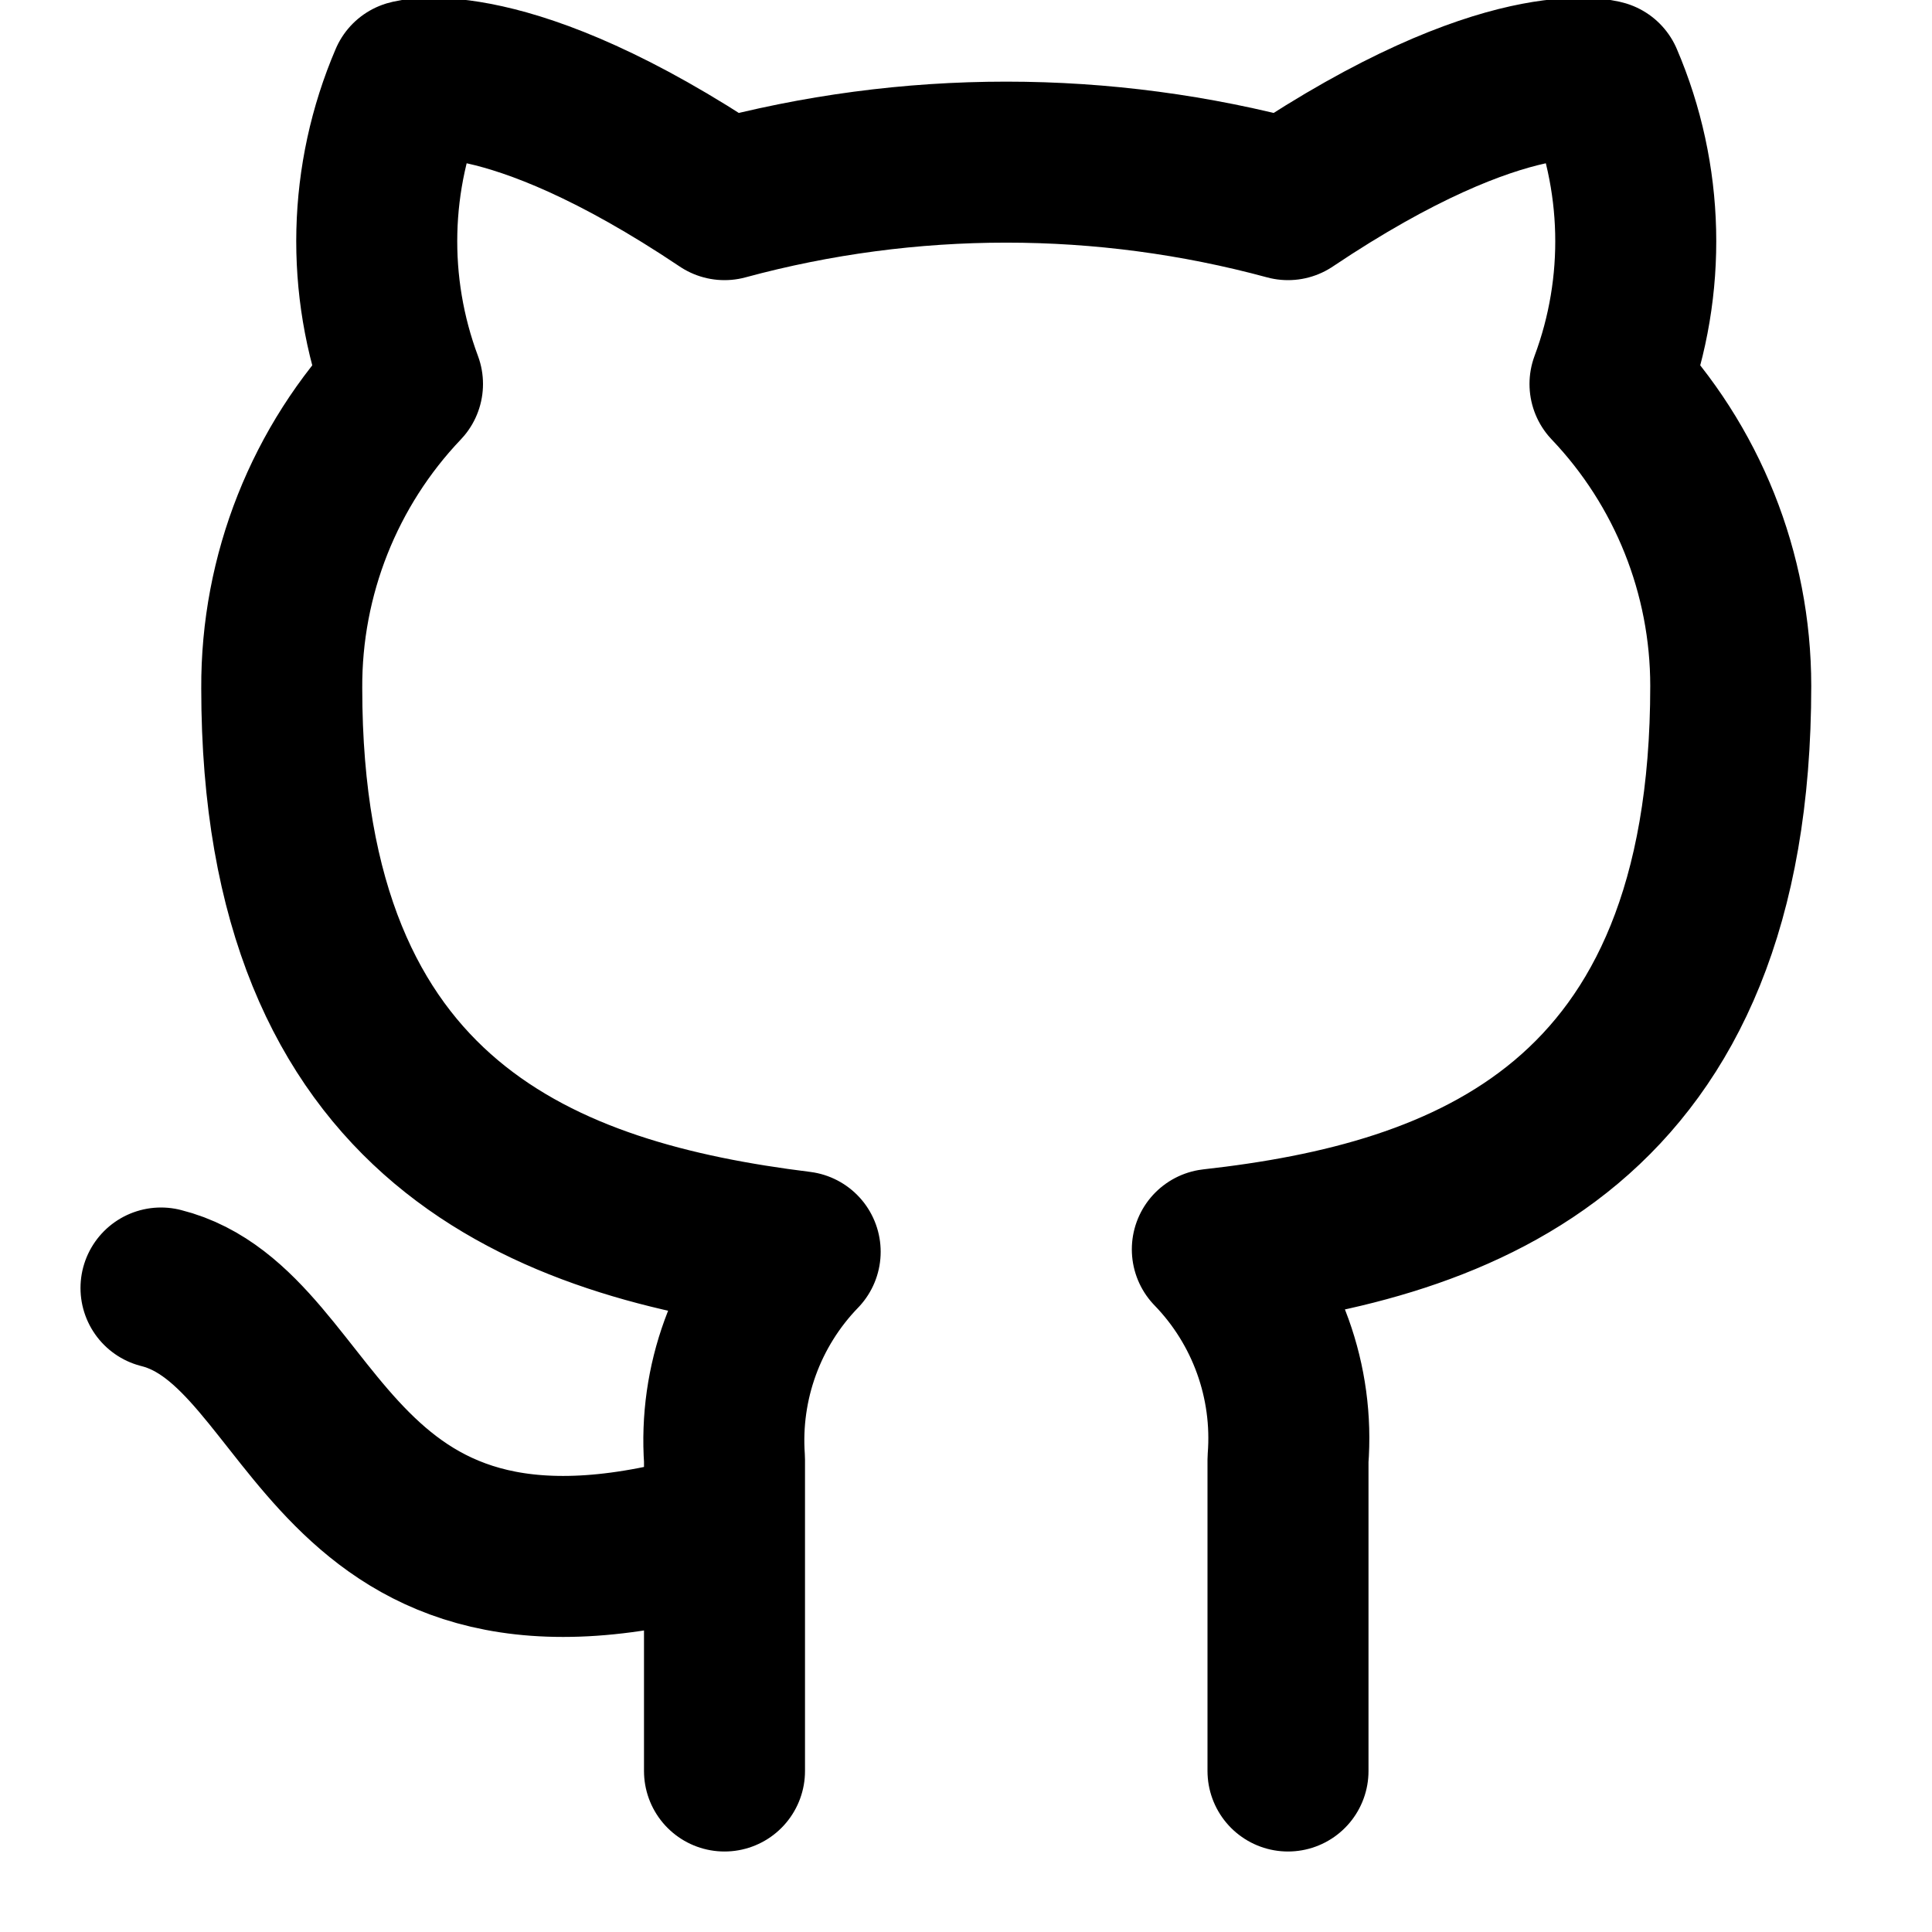
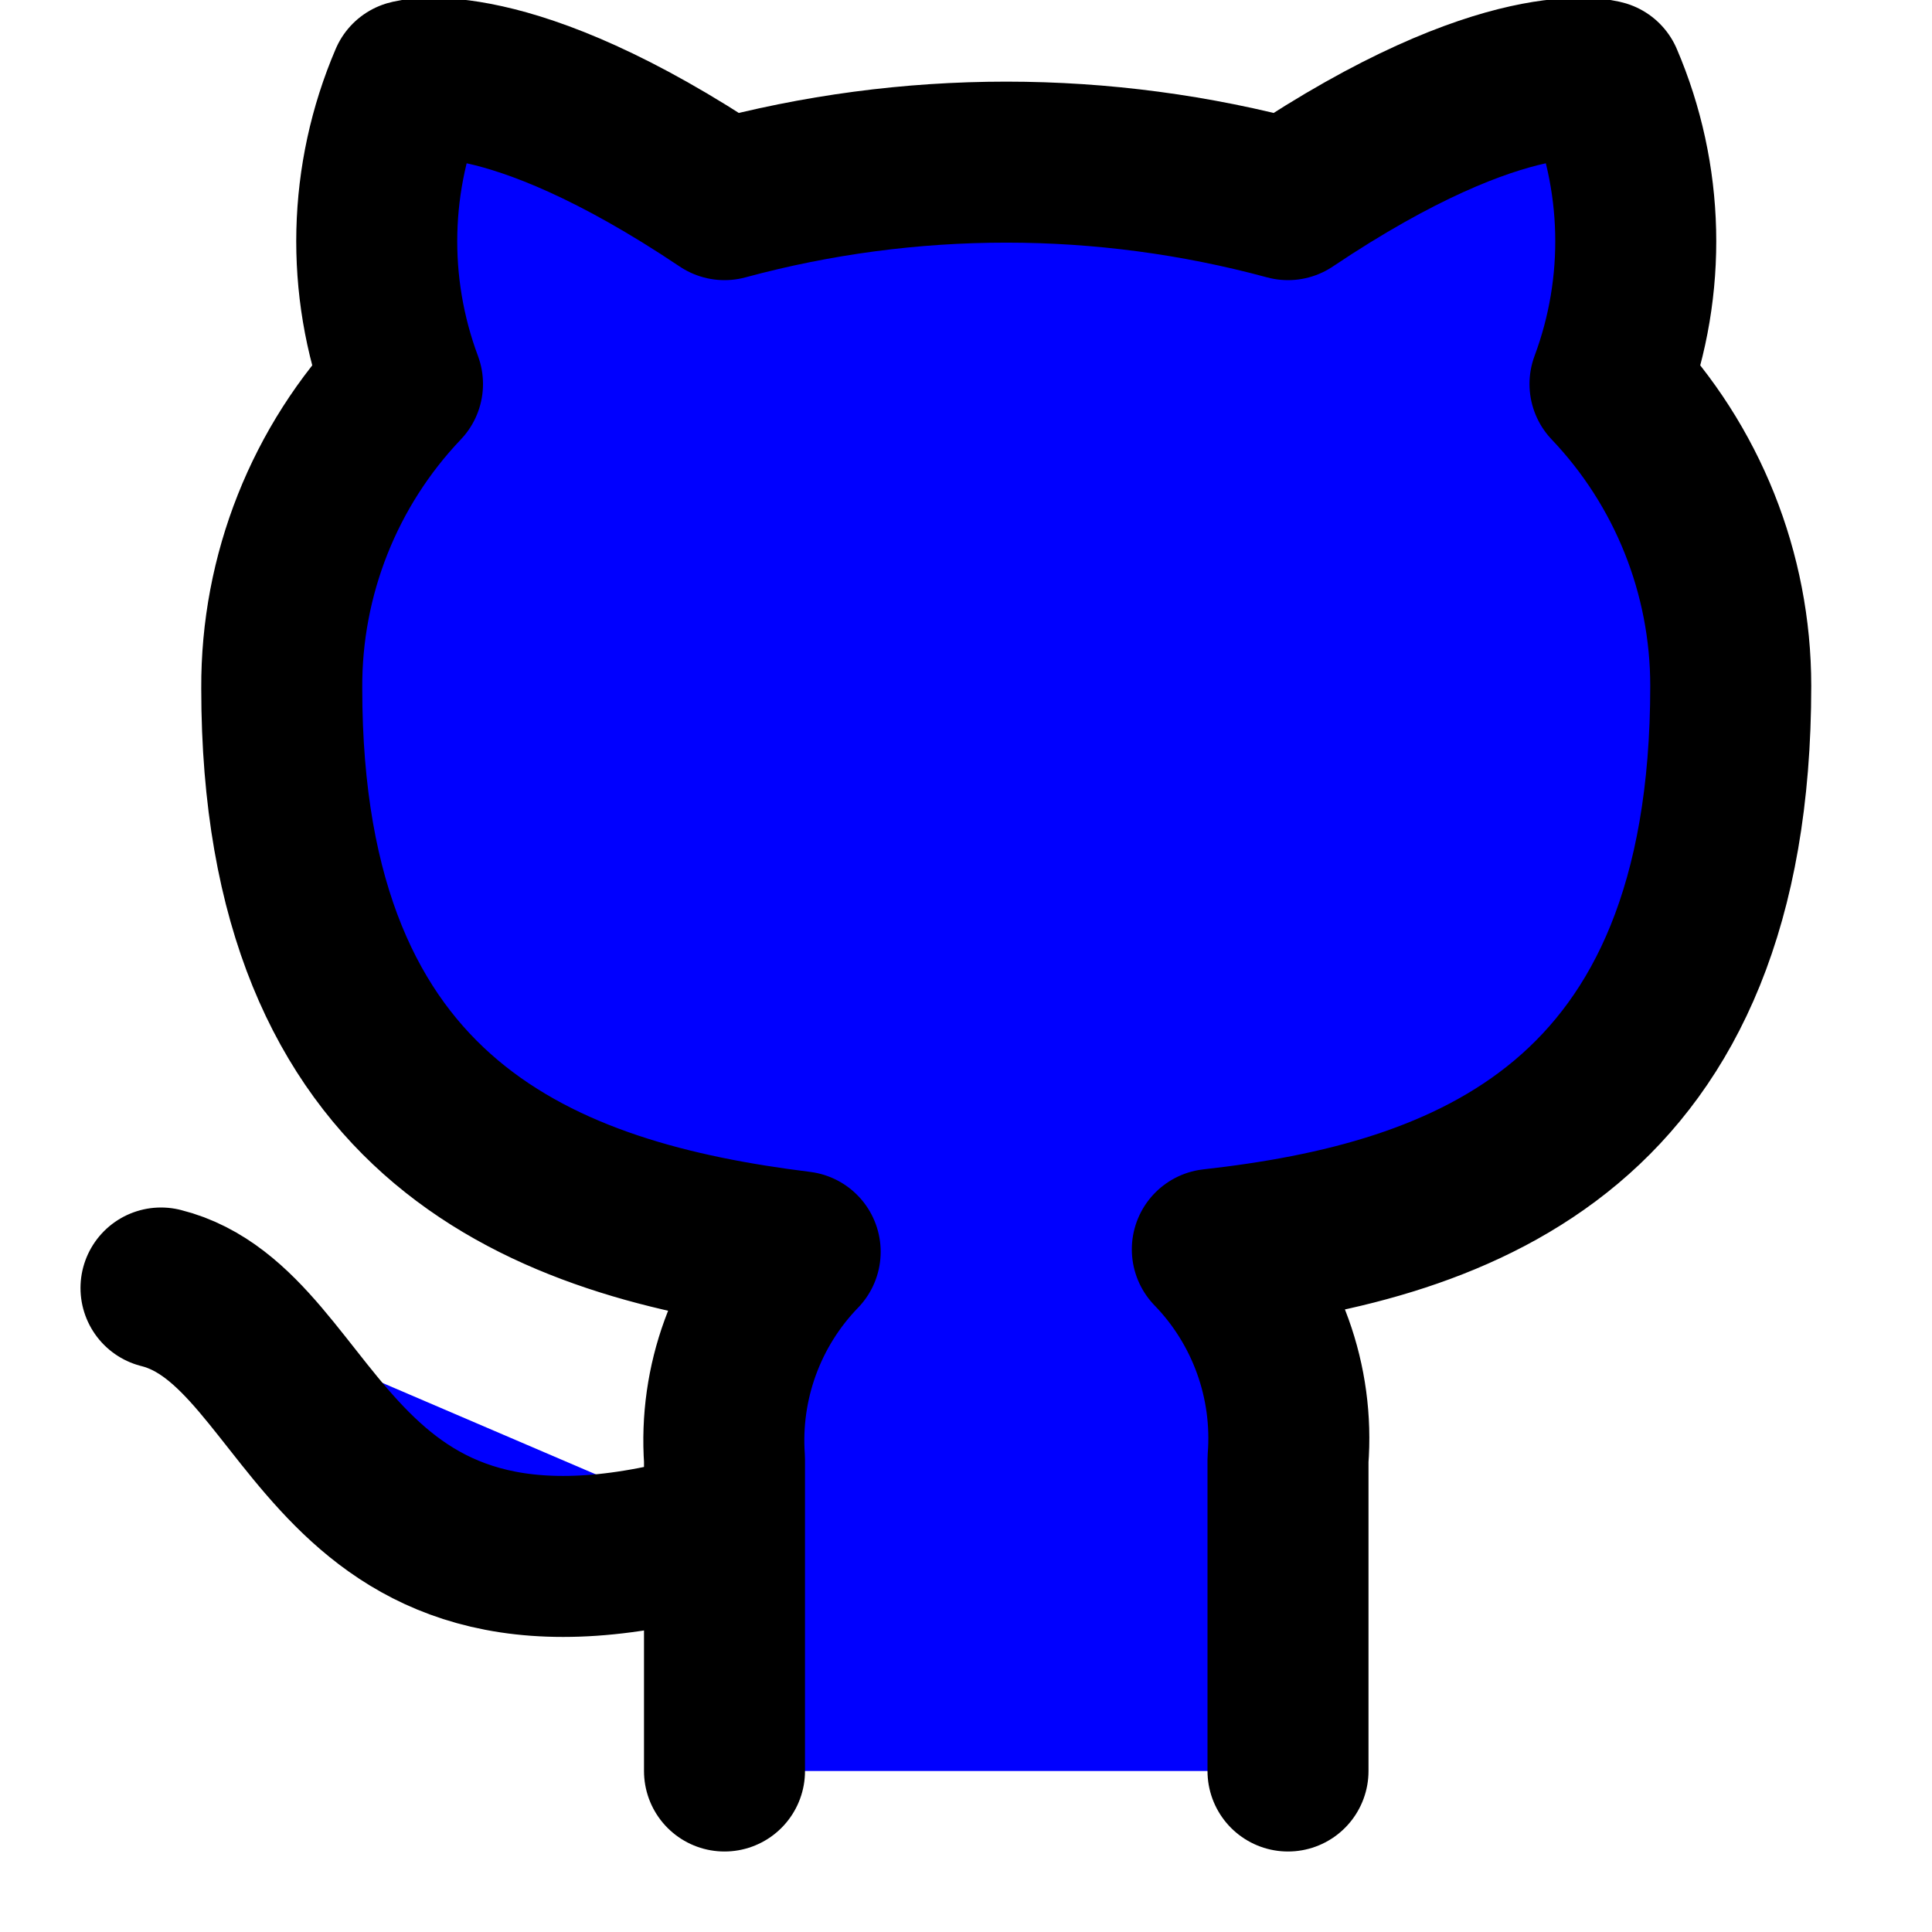
- <svg xmlns="http://www.w3.org/2000/svg" width="24" height="24" viewBox="0 0 24 24" fill="none" stroke="currentColor" stroke-width="2" stroke-linecap="round" stroke-linejoin="round" class="feather feather-github">
+ <svg xmlns="http://www.w3.org/2000/svg" width="24" height="24" viewBox="0 0 24 24" fill="blue" stroke="currentColor" stroke-width="2" stroke-linecap="round" stroke-linejoin="round" class="feather feather-github">
  <path d="M9 19c-5 1.5-5-2.5-7-3m14 6v-3.87a3.37 3.37 0 0 0-.94-2.61c3.14-.35 6.44-1.54 6.44-7A5.44 5.44 0 0 0 20 4.77 5.07 5.07 0 0 0 19.91 1S18.73.65 16 2.48a13.38 13.38 0 0 0-7 0C6.27.65 5.09 1 5.09 1A5.07 5.07 0 0 0 5 4.77a5.44 5.44 0 0 0-1.5 3.78c0 5.42 3.3 6.61 6.44 7A3.37 3.37 0 0 0 9 18.13V22" />
</svg>
